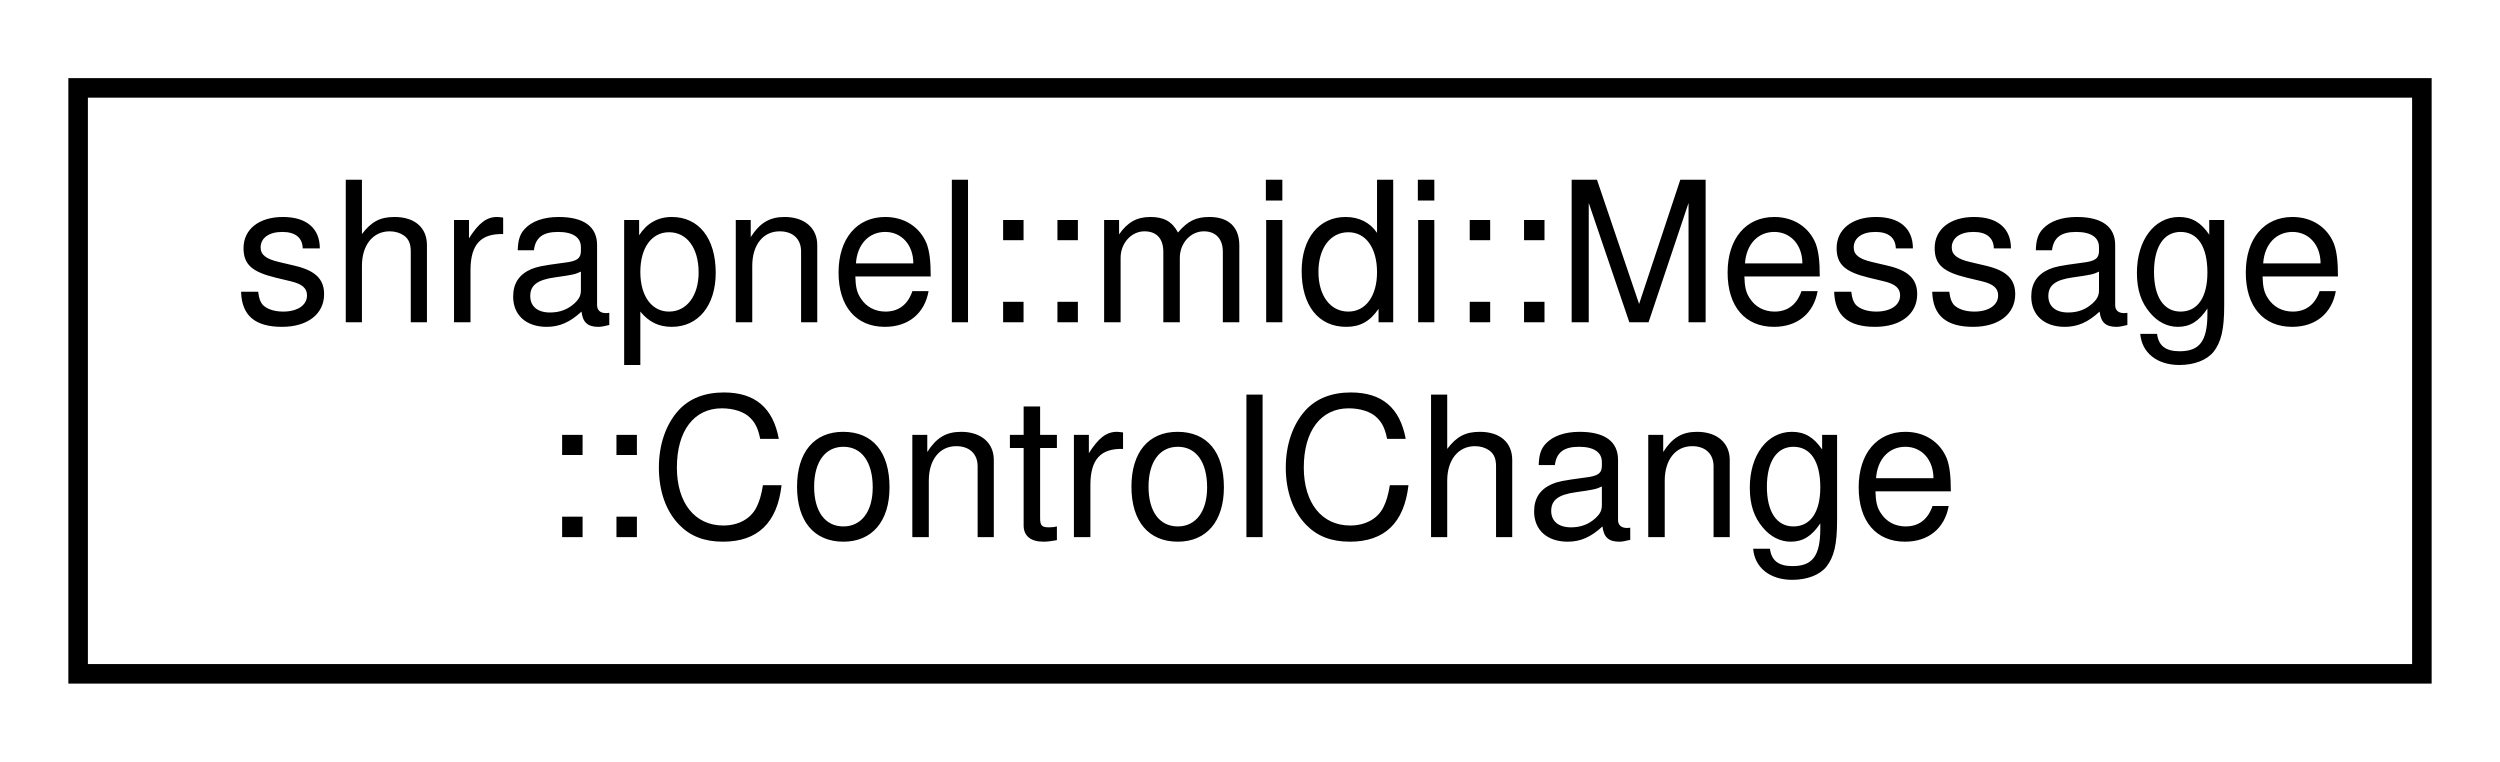
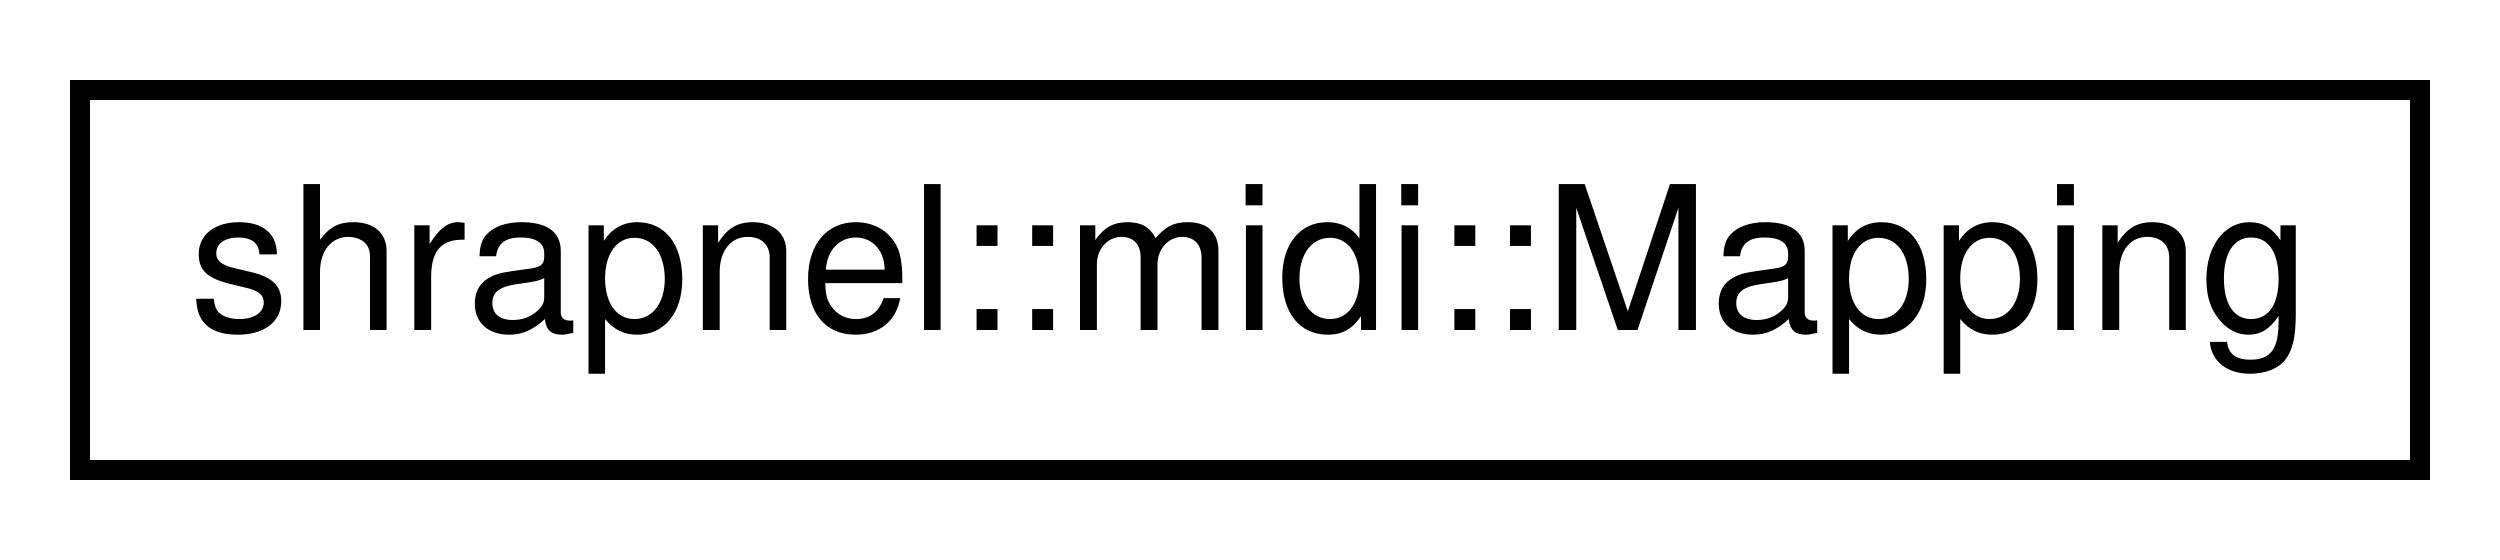
- <svg xmlns="http://www.w3.org/2000/svg" xmlns:xlink="http://www.w3.org/1999/xlink" width="128pt" height="39pt" viewBox="0.00 0.00 128.00 39.00">
-   <g id="graph0" class="graph" transform="scale(1 1) rotate(0) translate(4 35)">
+ <svg xmlns="http://www.w3.org/2000/svg" xmlns:xlink="http://www.w3.org/1999/xlink" width="125pt" height="28pt" viewBox="0.00 0.00 125.00 28.00">
+   <g id="graph0" class="graph" transform="scale(1 1) rotate(0) translate(4 24)">
    <g id="node1" class="node">
      <g id="a_node1">
-         <a xlink:href="structshrapnel_1_1midi_1_1Message_1_1ControlChange.html" target="_top" xlink:title=" ">
-           <polygon fill="none" stroke="black" points="0,-0.5 0,-30.5 120,-30.5 120,-0.5 0,-0.5" />
-           <text text-anchor="start" x="8" y="-18.5" font-family="Helvetica,sans-Serif" font-size="10.00">shrapnel::midi::Message</text>
-           <text text-anchor="middle" x="60" y="-7.5" font-family="Helvetica,sans-Serif" font-size="10.00">::ControlChange</text>
+         <a xlink:href="structshrapnel_1_1midi_1_1Mapping.html" target="_top" xlink:title=" ">
+           <polygon fill="none" stroke="black" points="0,-0.5 0,-19.5 117,-19.5 117,-0.5 0,-0.5" />
+           <text text-anchor="middle" x="58.5" y="-7.5" font-family="Helvetica,sans-Serif" font-size="10.00">shrapnel::midi::Mapping</text>
        </a>
      </g>
    </g>
  </g>
</svg>
